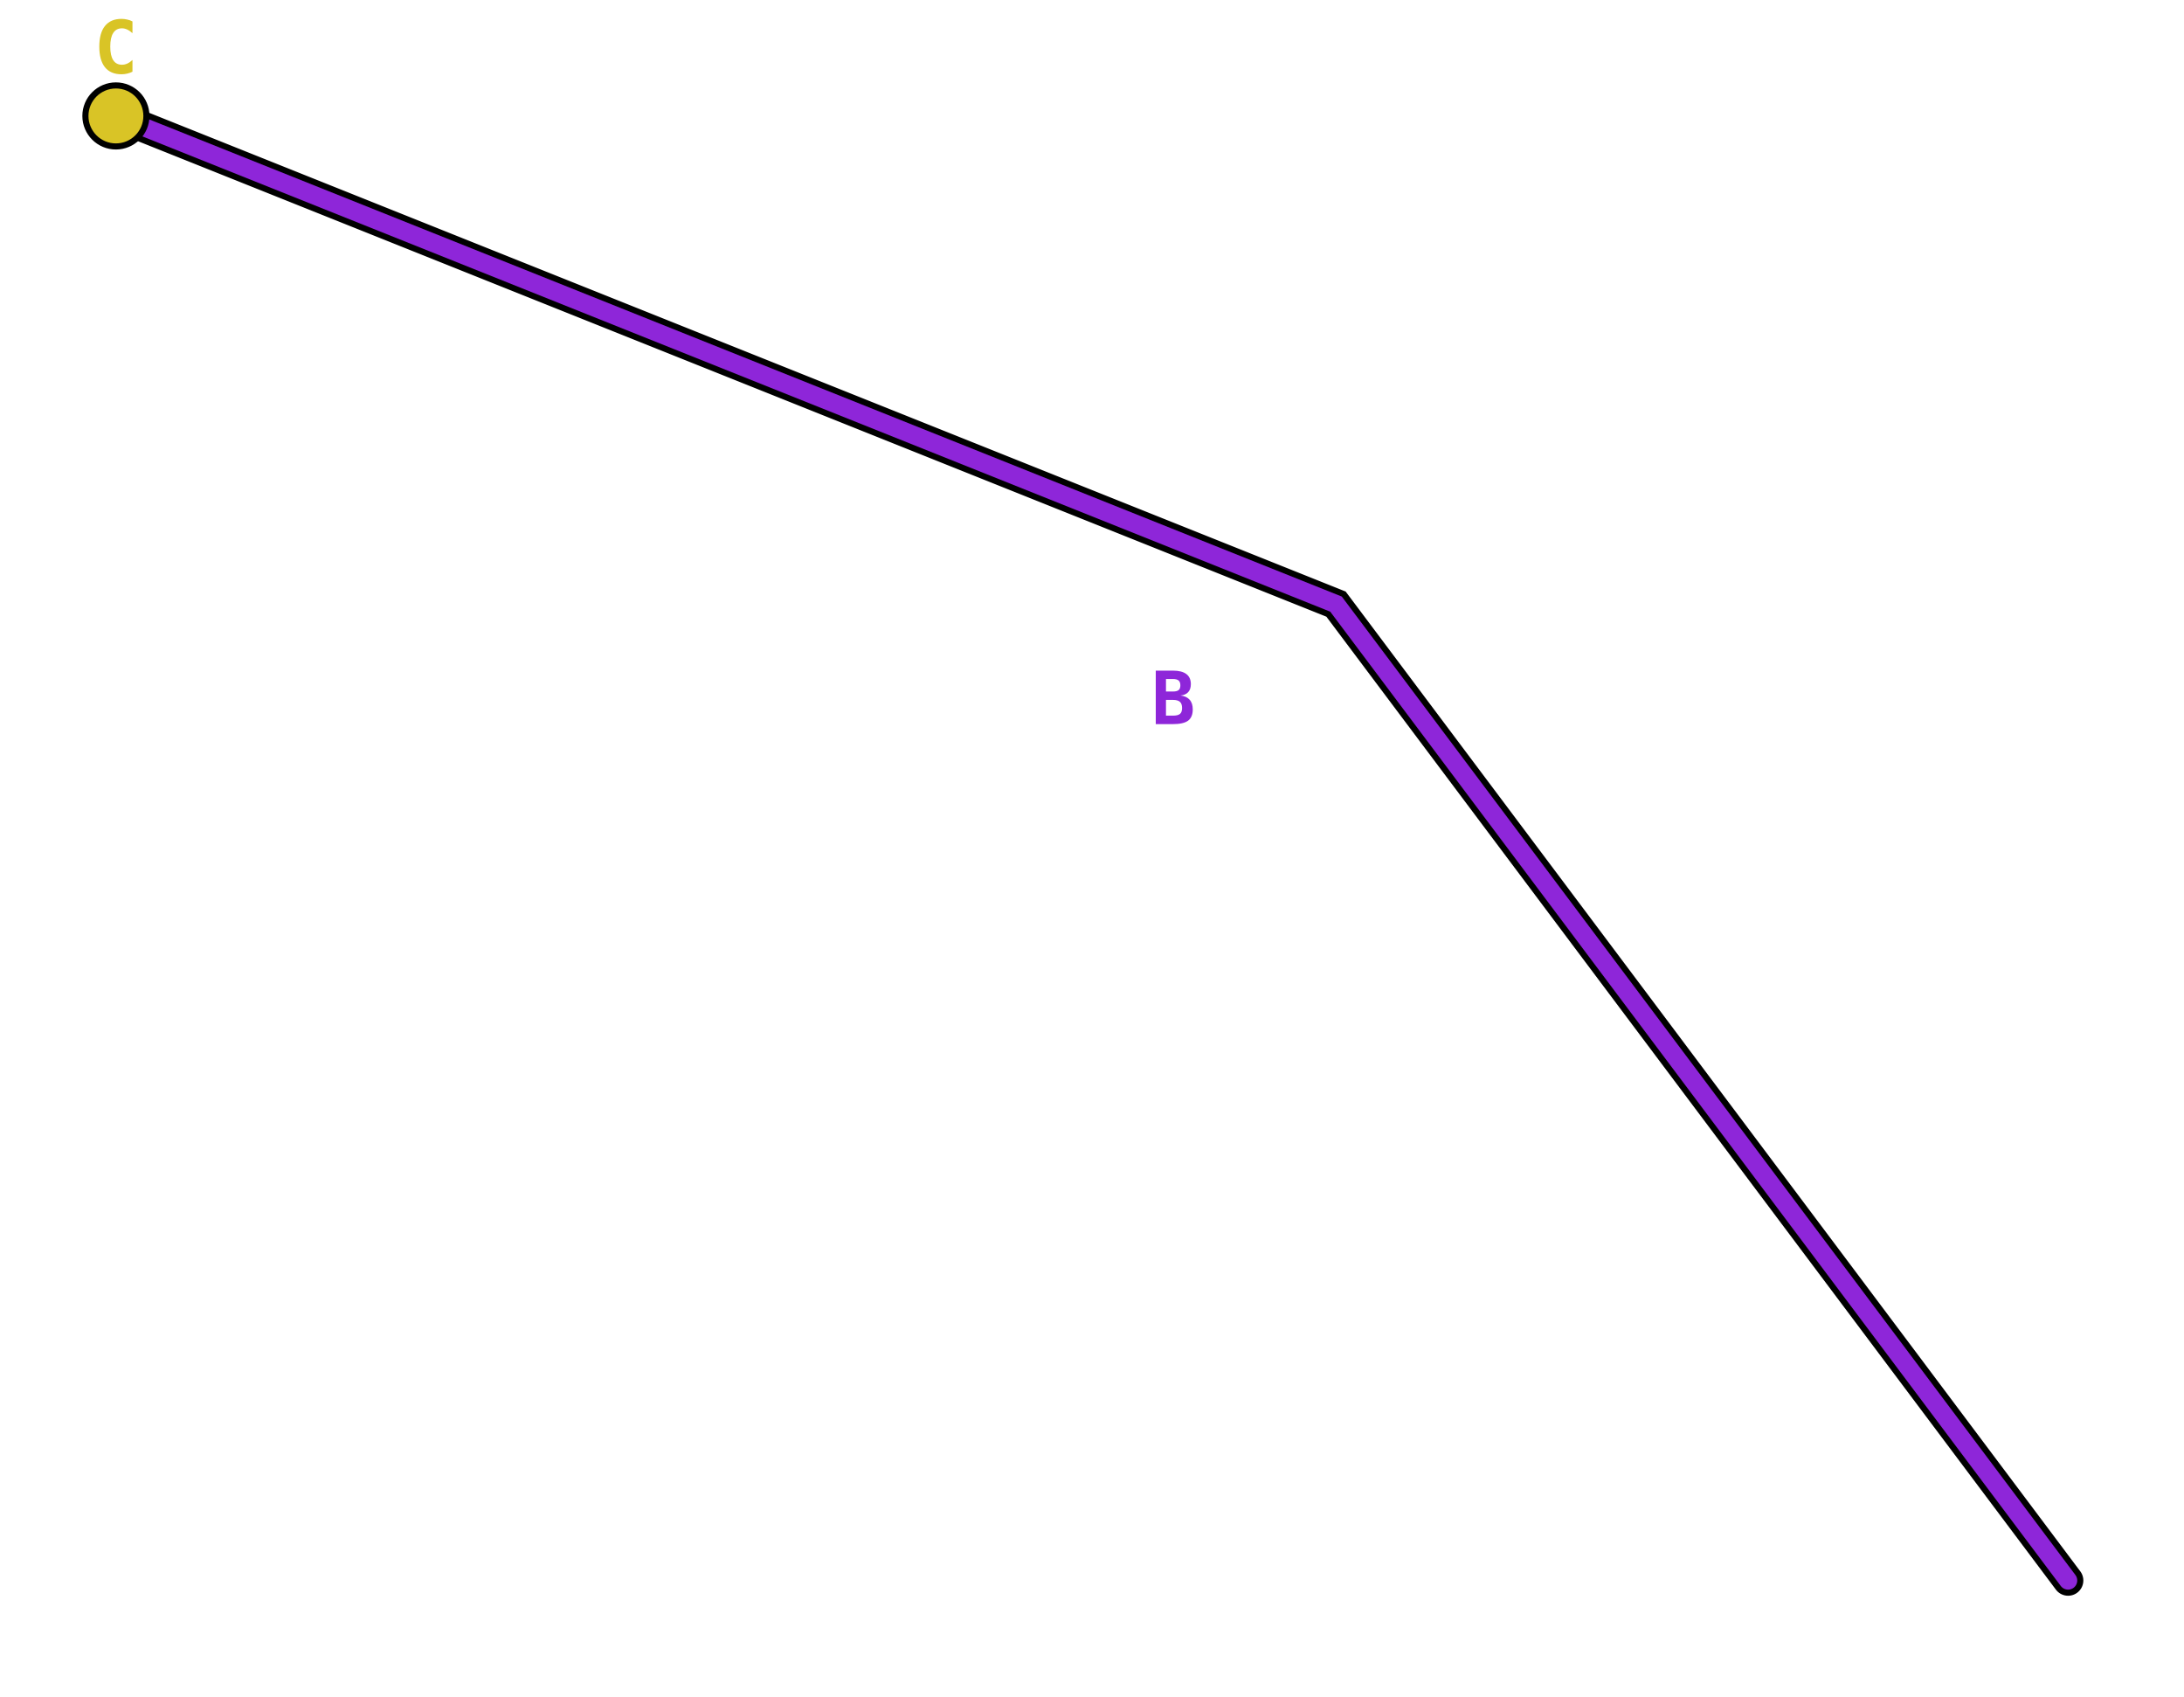
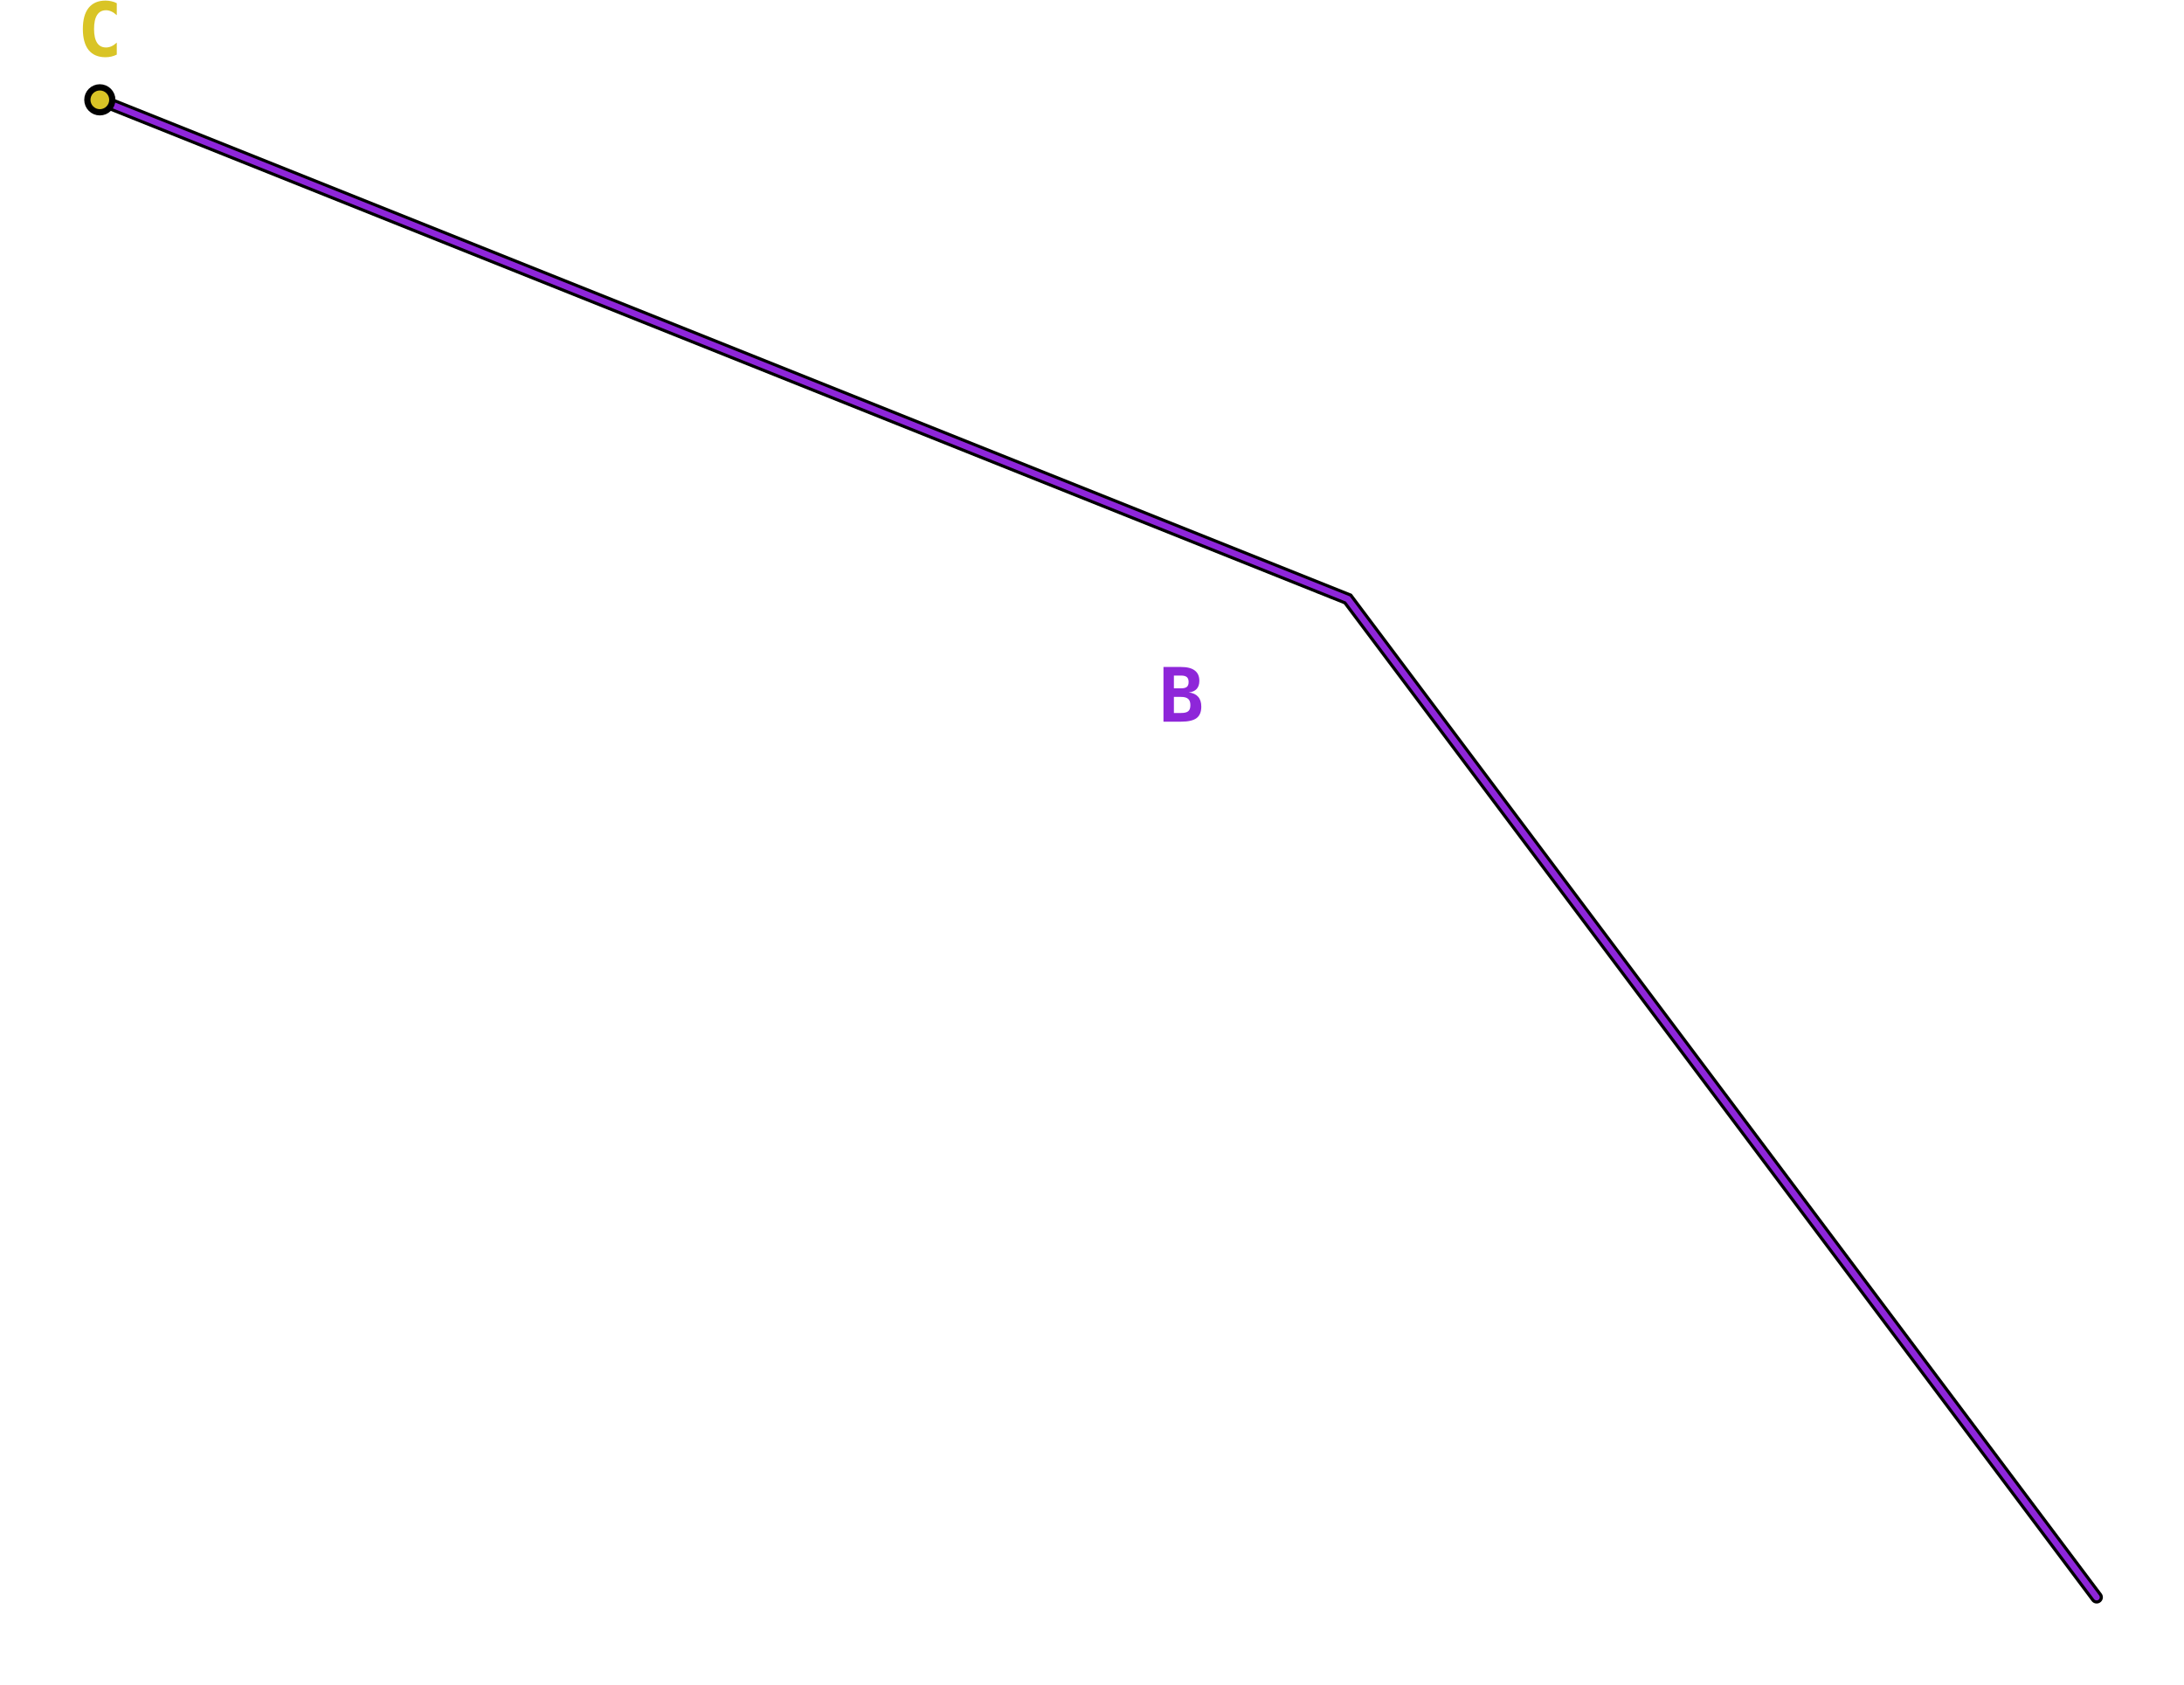
- <svg xmlns="http://www.w3.org/2000/svg" width="100%" height="auto" viewBox="21 21 358 278">
-   <polyline stroke="black" stroke-width="5" stroke-linecap="round" fill="none" points="40,40 240,120 360,280" />
-   <polyline stroke="hsl(275,70%,50%)" stroke-width="3" stroke-linecap="round" fill="none" points="40,40 240,120 360,280" />
-   <circle cx="40" cy="40" r="5" stroke="black" fill="hsl(53,70%,50%)" />
+ <svg xmlns="http://www.w3.org/2000/svg" width="100%" height="auto" viewBox="24 24 350 270">
+   <polyline stroke="black" stroke-width="2" stroke-linecap="round" fill="none" points="40,40 240,120 360,280" />
+   <polyline stroke="hsl(275,70%,50%)" stroke-width="1" stroke-linecap="round" fill="none" points="40,40 240,120 360,280" />
+   <circle cx="40" cy="40" r="2" stroke="black" fill="hsl(53,70%,50%)" />
  <text x="" y="" fill="" font-size="1.0rem" text-anchor="middle" font-family="monospace" font-weight="bold" />
  <text x="213.333" y="139.667" fill="hsl(275,70%,50%)" font-size="1.0rem" text-anchor="middle" font-family="monospace" font-weight="bold">B</text>
  <text x="40" y="33" fill="hsl(53,70%,50%)" font-size="1.0rem" text-anchor="middle" font-family="monospace" font-weight="bold">C</text>
</svg>
